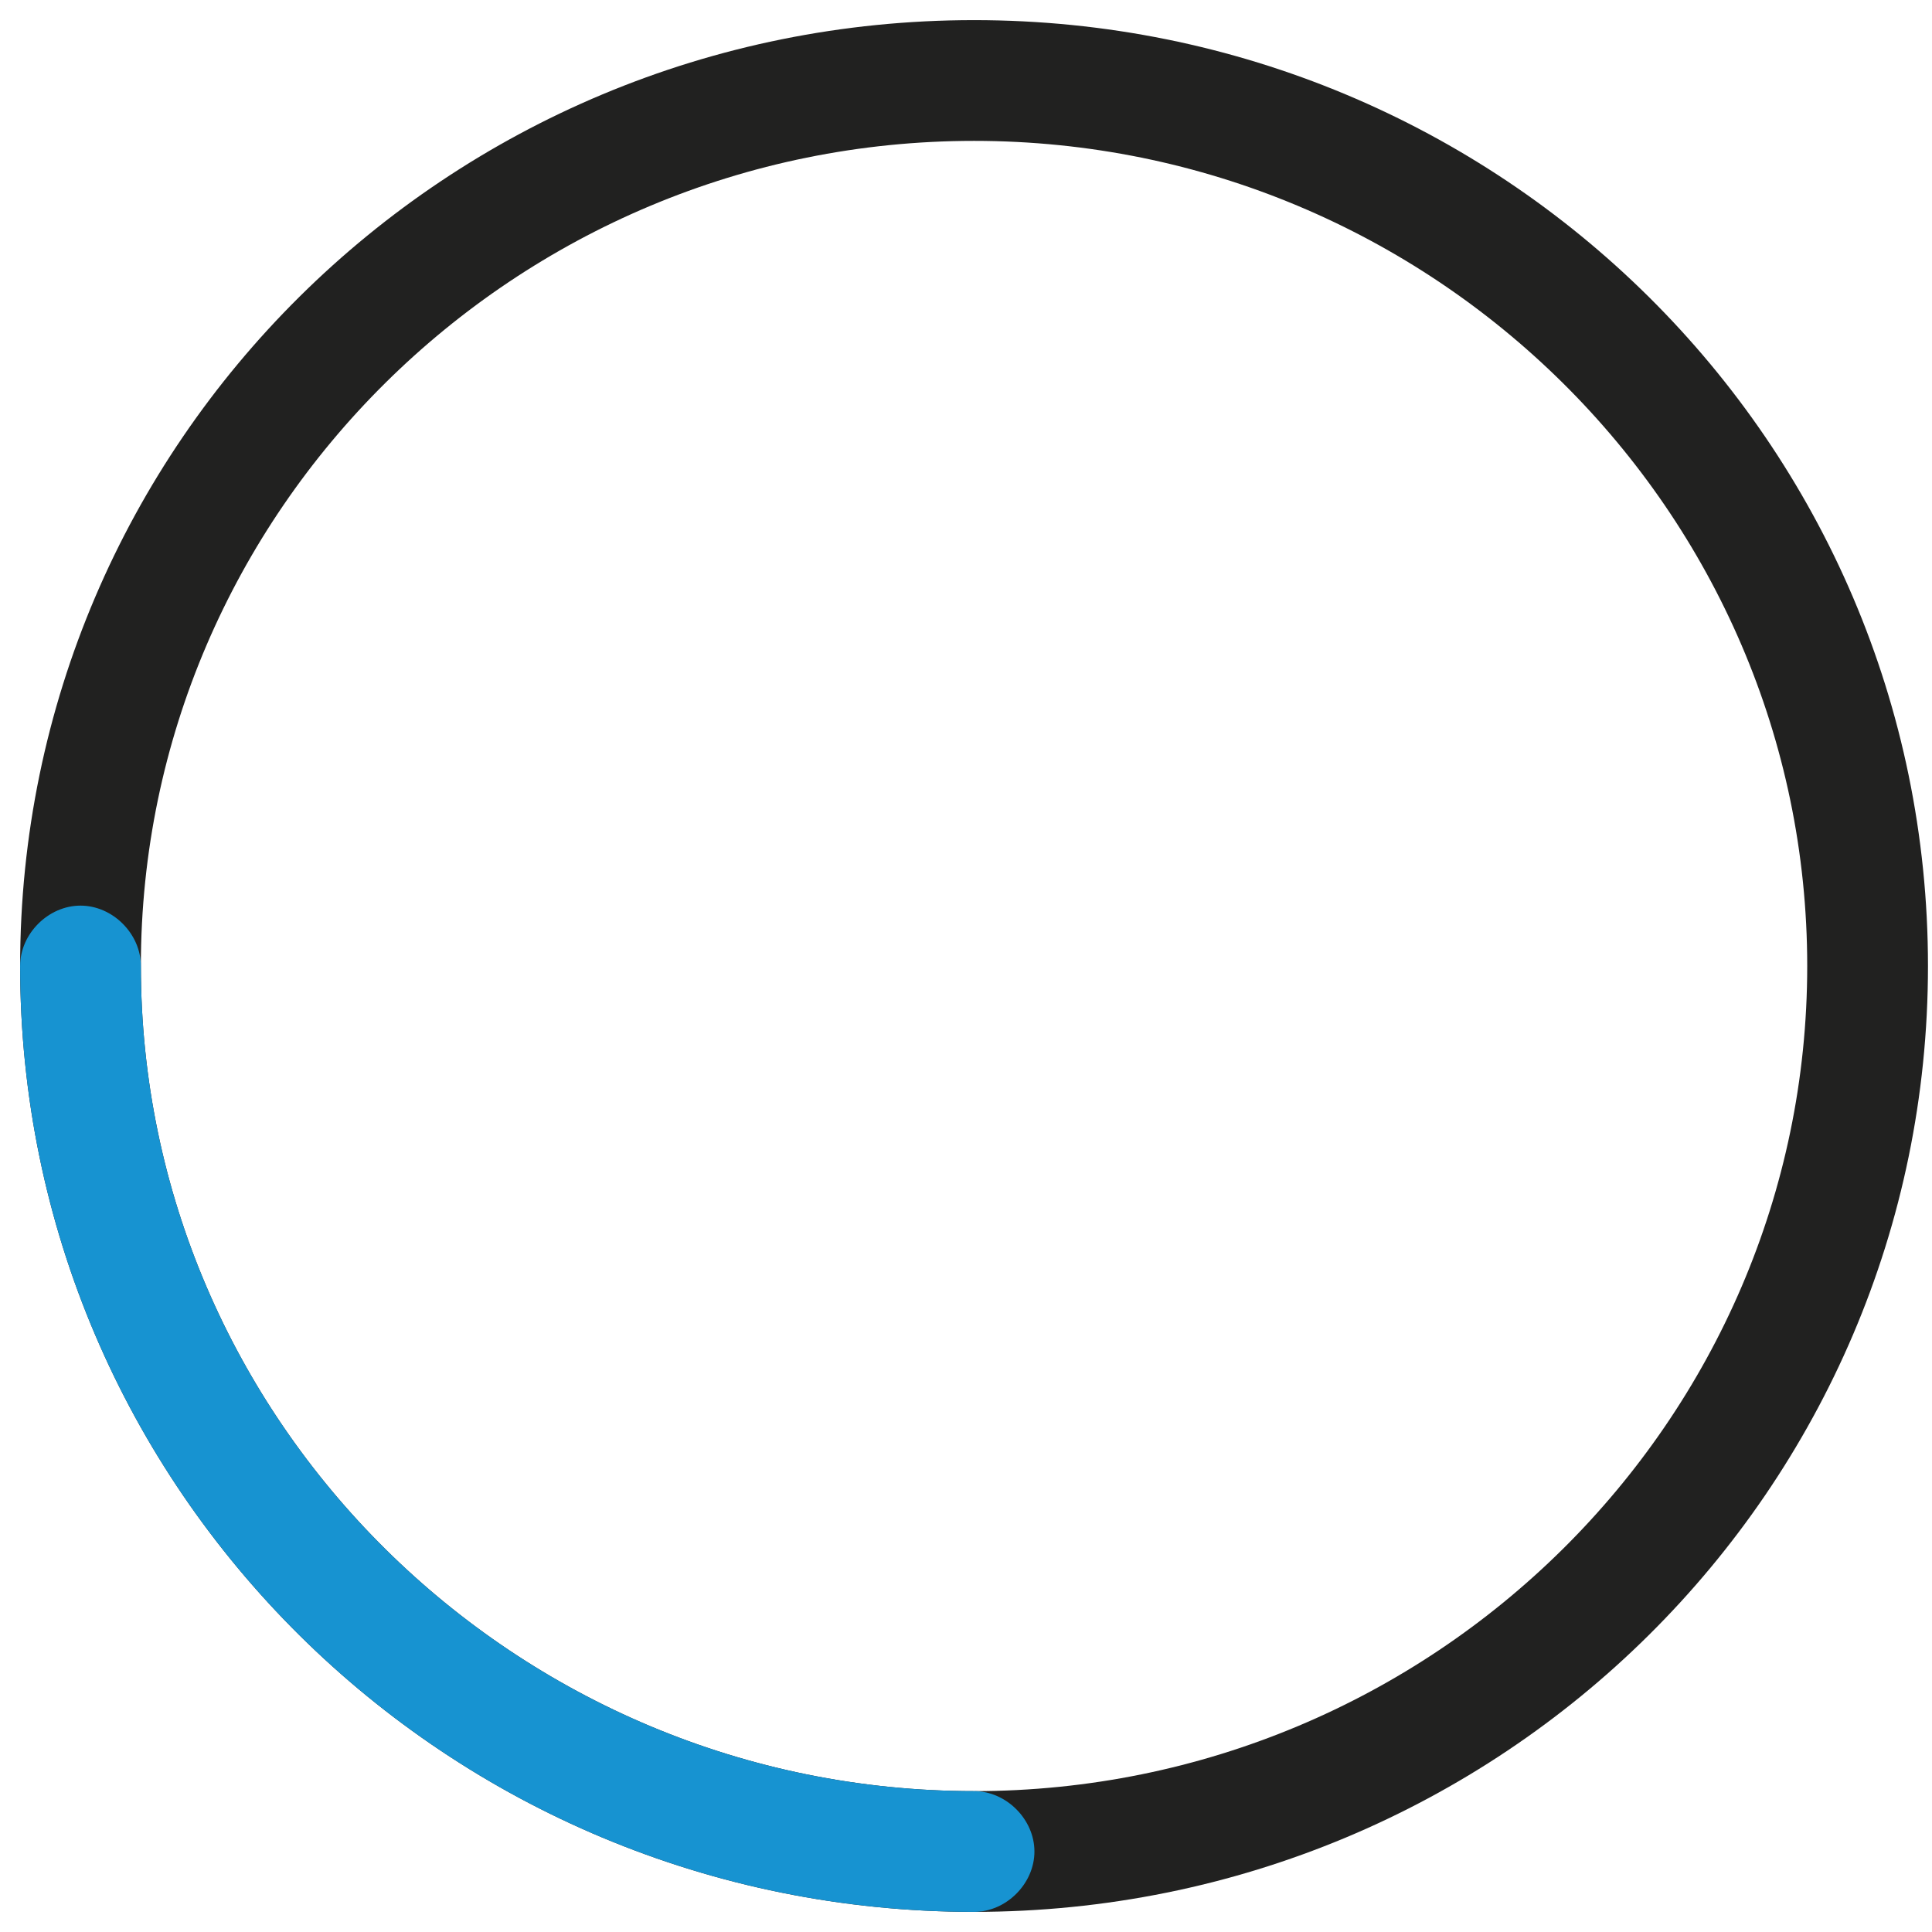
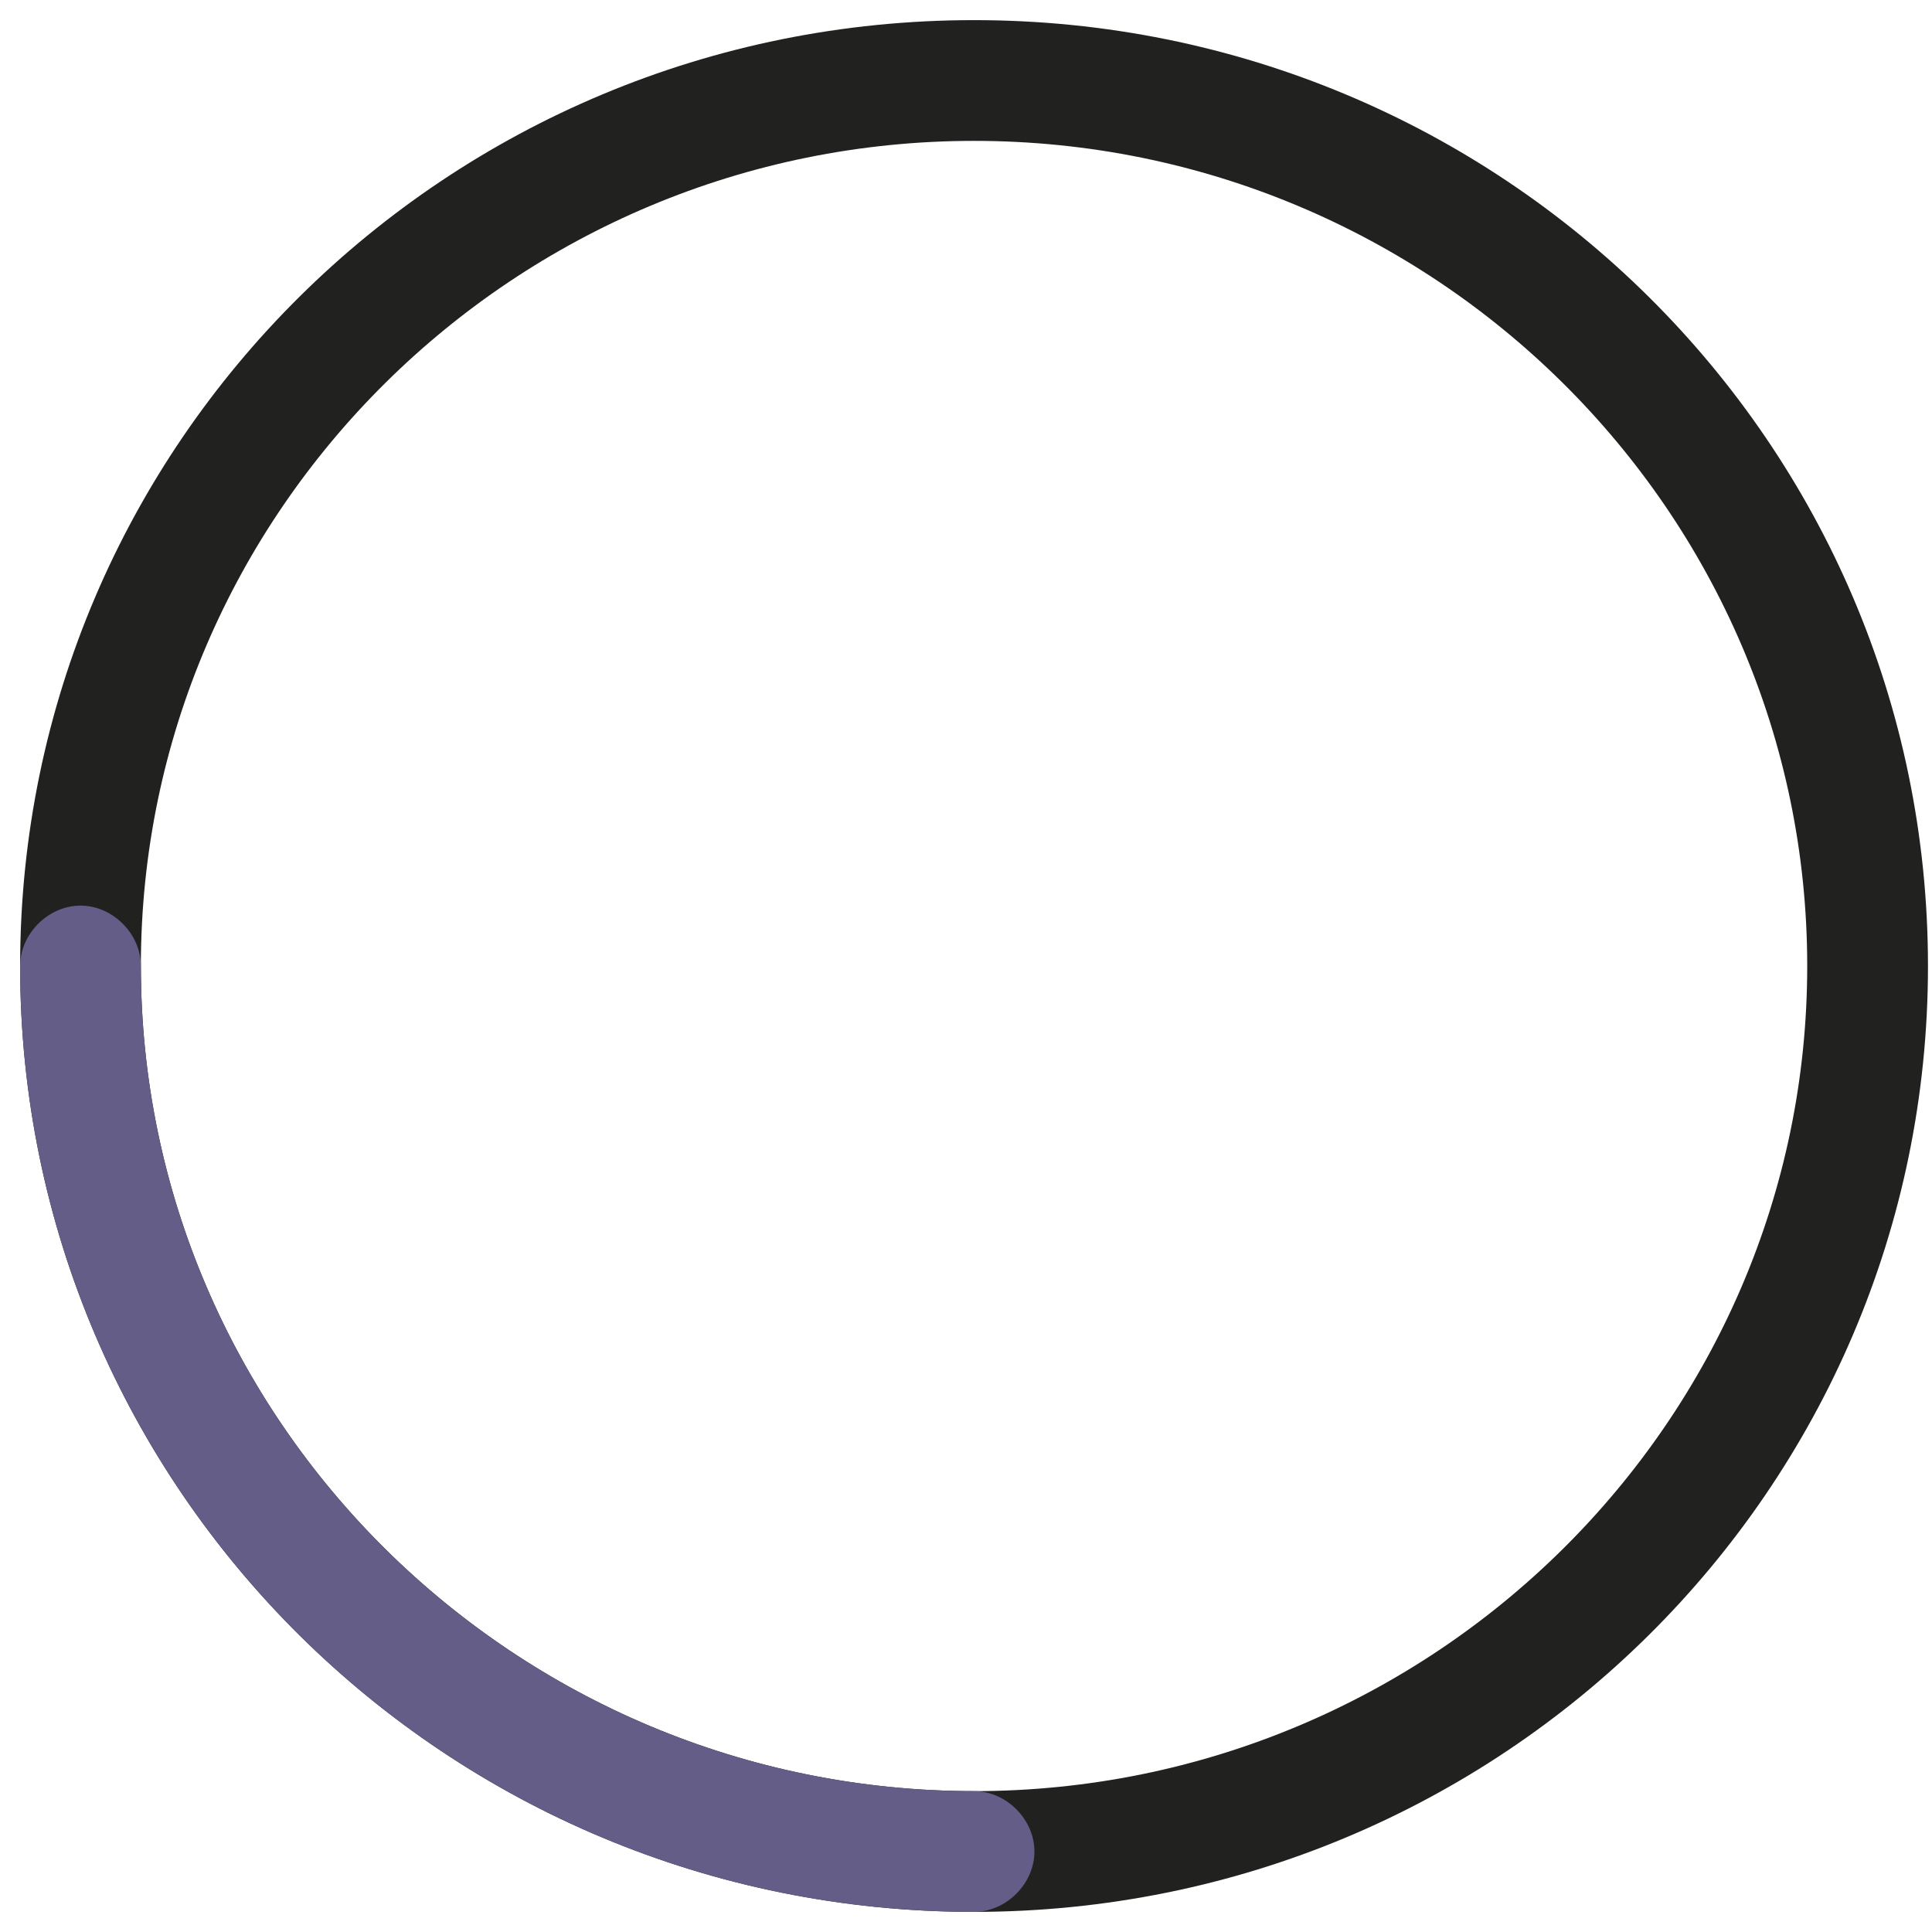
<svg xmlns="http://www.w3.org/2000/svg" width="48px" height="48px" viewBox="0 0 48 48" version="1.1" id="svg6">
  <defs id="defs10" />
  <path d="M24.2,47.5 C11.1,47.5 0.5,37 0.5,24 C0.5,11 11.1,0.5 24.2,0.5 C37.3,0.5 47.9,11 47.9,24 C47.9,37 37.3,47.5 24.2,47.5 Z M24.2,3.5 C12.8,3.5 3.5,12.7 3.5,24 C3.5,35.3 12.8,44.5 24.2,44.5 C35.6,44.5 44.9,35.3 44.9,24 C44.9,12.7 35.6,3.5 24.2,3.5 Z" fill="#212120" id="path2" />
-   <path d="M24.2,47.5 C11.1,47.5 0.5,37 0.5,24 C0.5,23.2 1.2,22.5 2,22.5 C2.8,22.5 3.5,23.2 3.5,24 C3.5,35.3 12.8,44.5 24.2,44.5 C25,44.5 25.7,45.2 25.7,46 C25.7,46.8 25,47.5 24.2,47.5 Z" fill="#1793d1" id="path4" style="fill:#1793d1;fill-opacity:1" />
+   <path d="M24.2,47.5 C11.1,47.5 0.5,37 0.5,24 C0.5,23.2 1.2,22.5 2,22.5 C2.8,22.5 3.5,23.2 3.5,24 C3.5,35.3 12.8,44.5 24.2,44.5 C25,44.5 25.7,45.2 25.7,46 C25.7,46.8 25,47.5 24.2,47.5 Z" fill="#1793d1" id="path4" style="fill:#635d88;fill-opacity:1" />
</svg>
